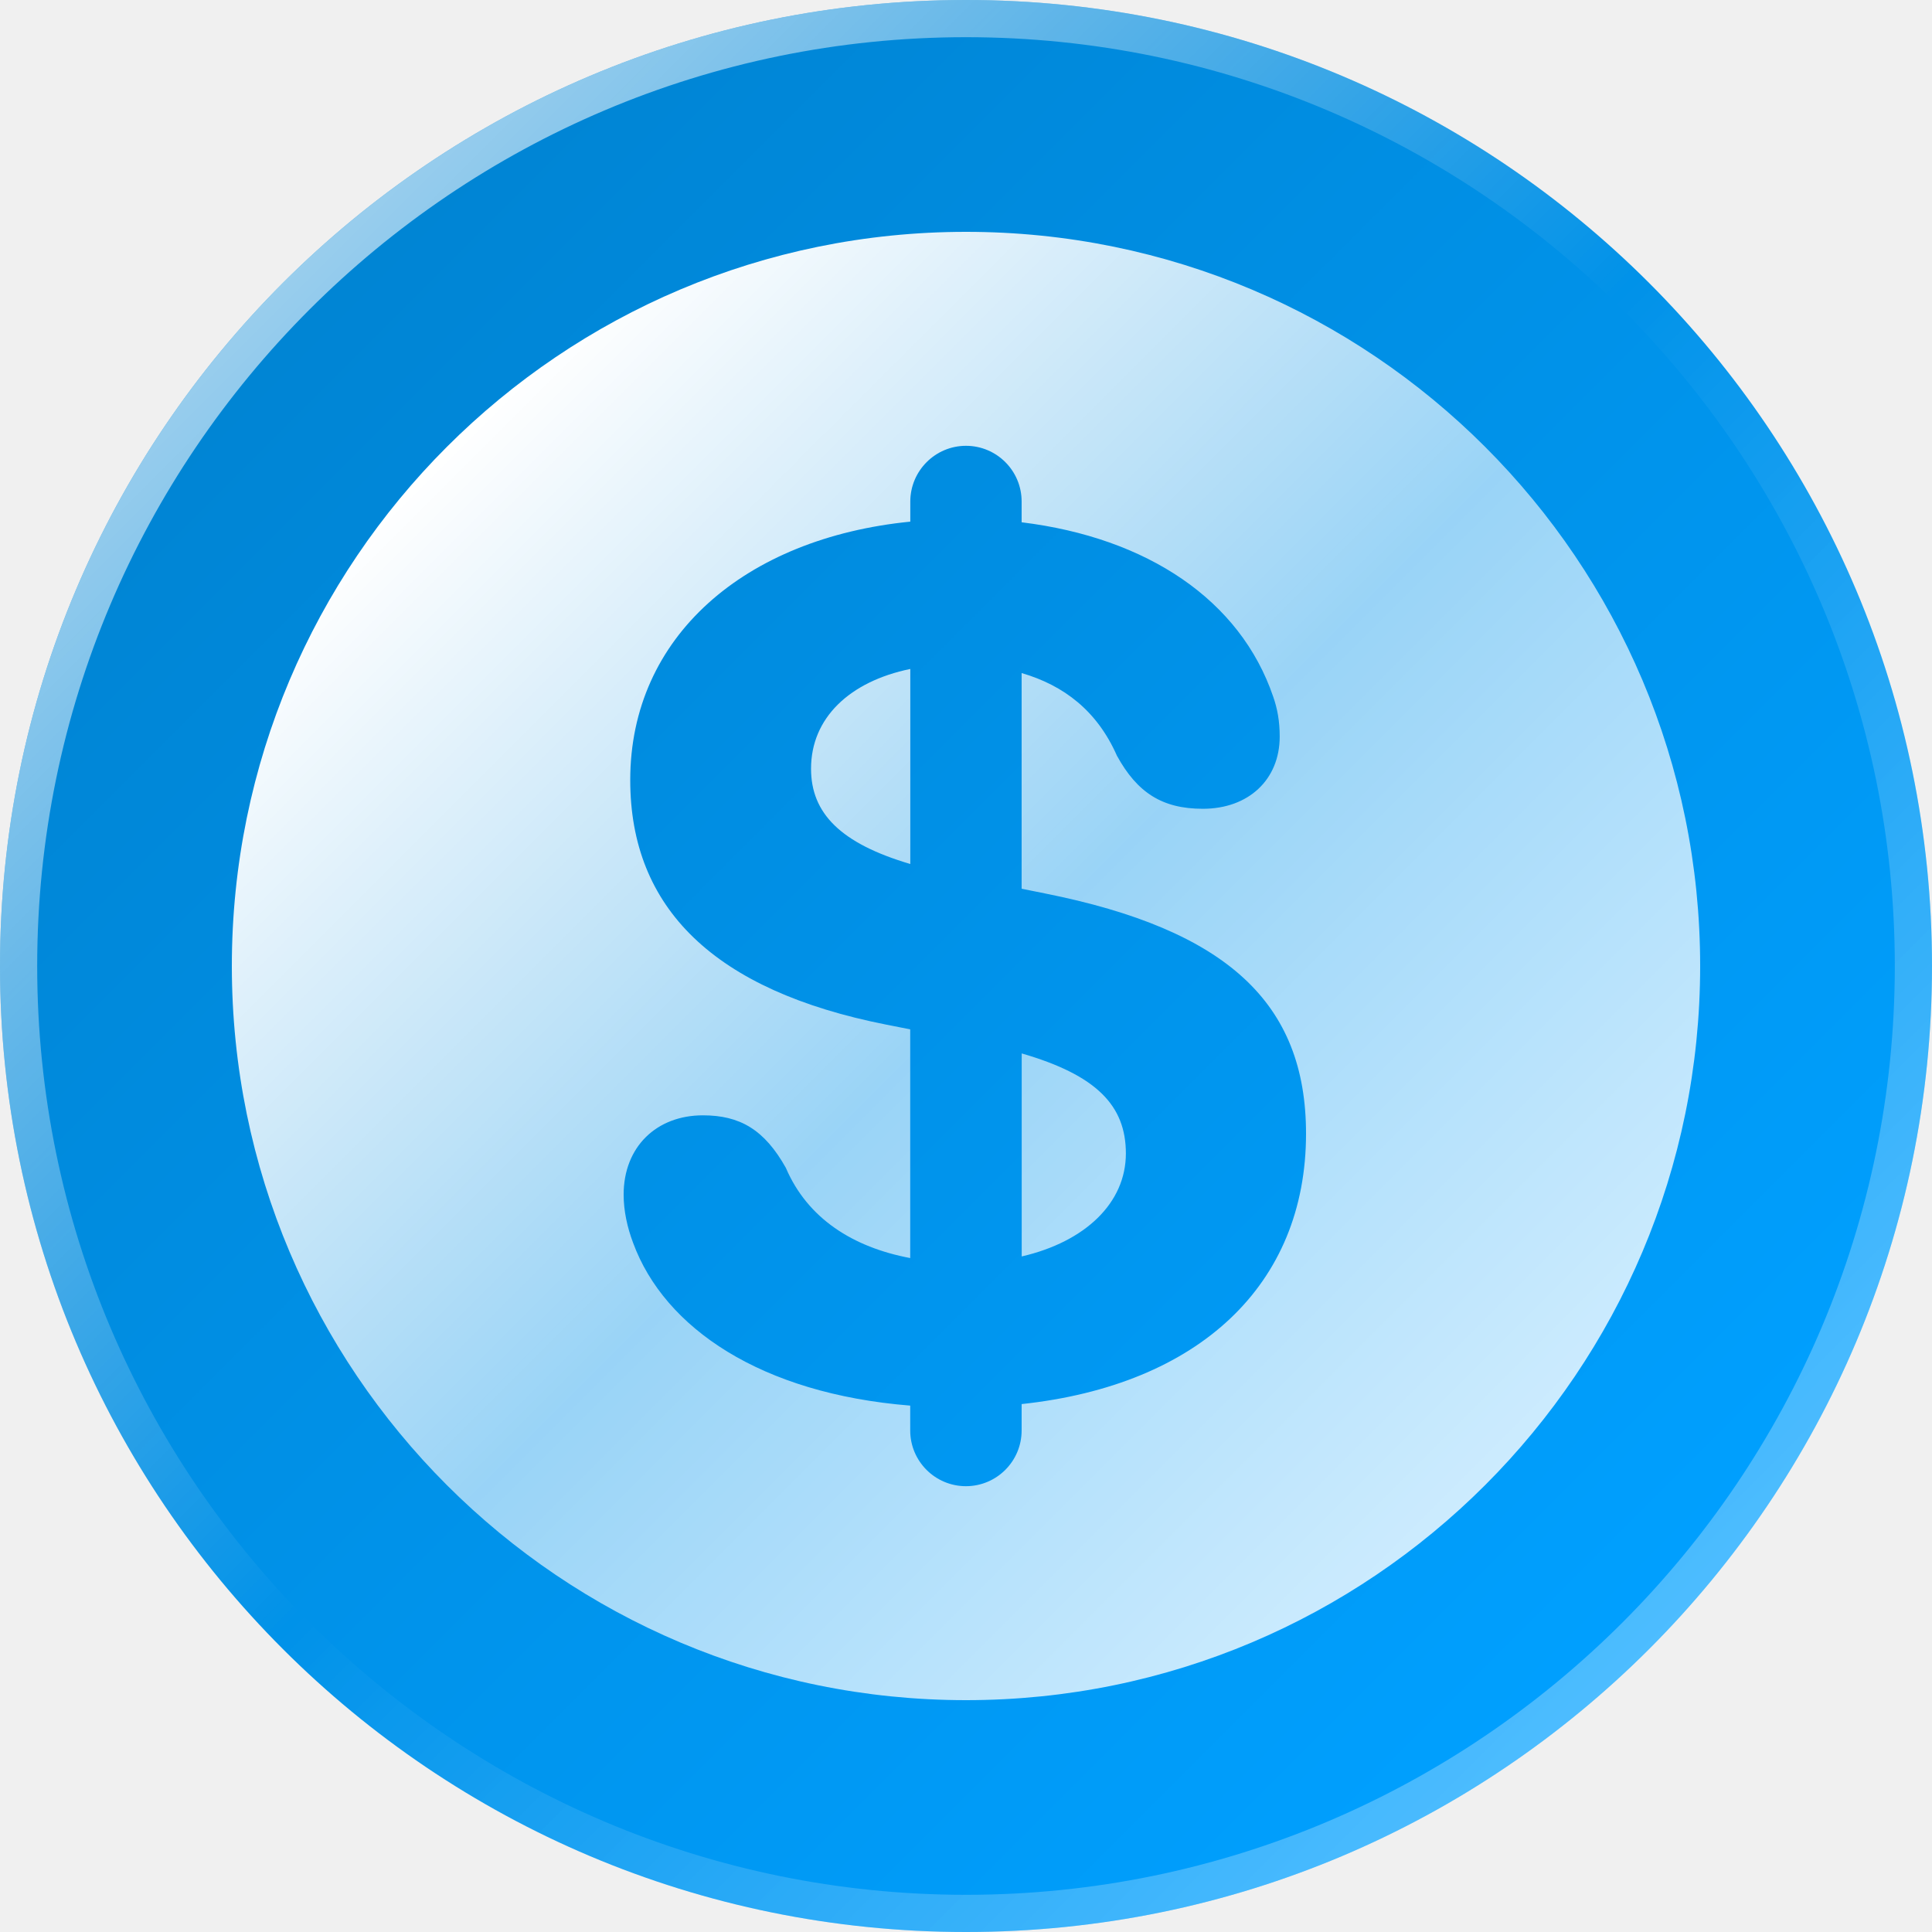
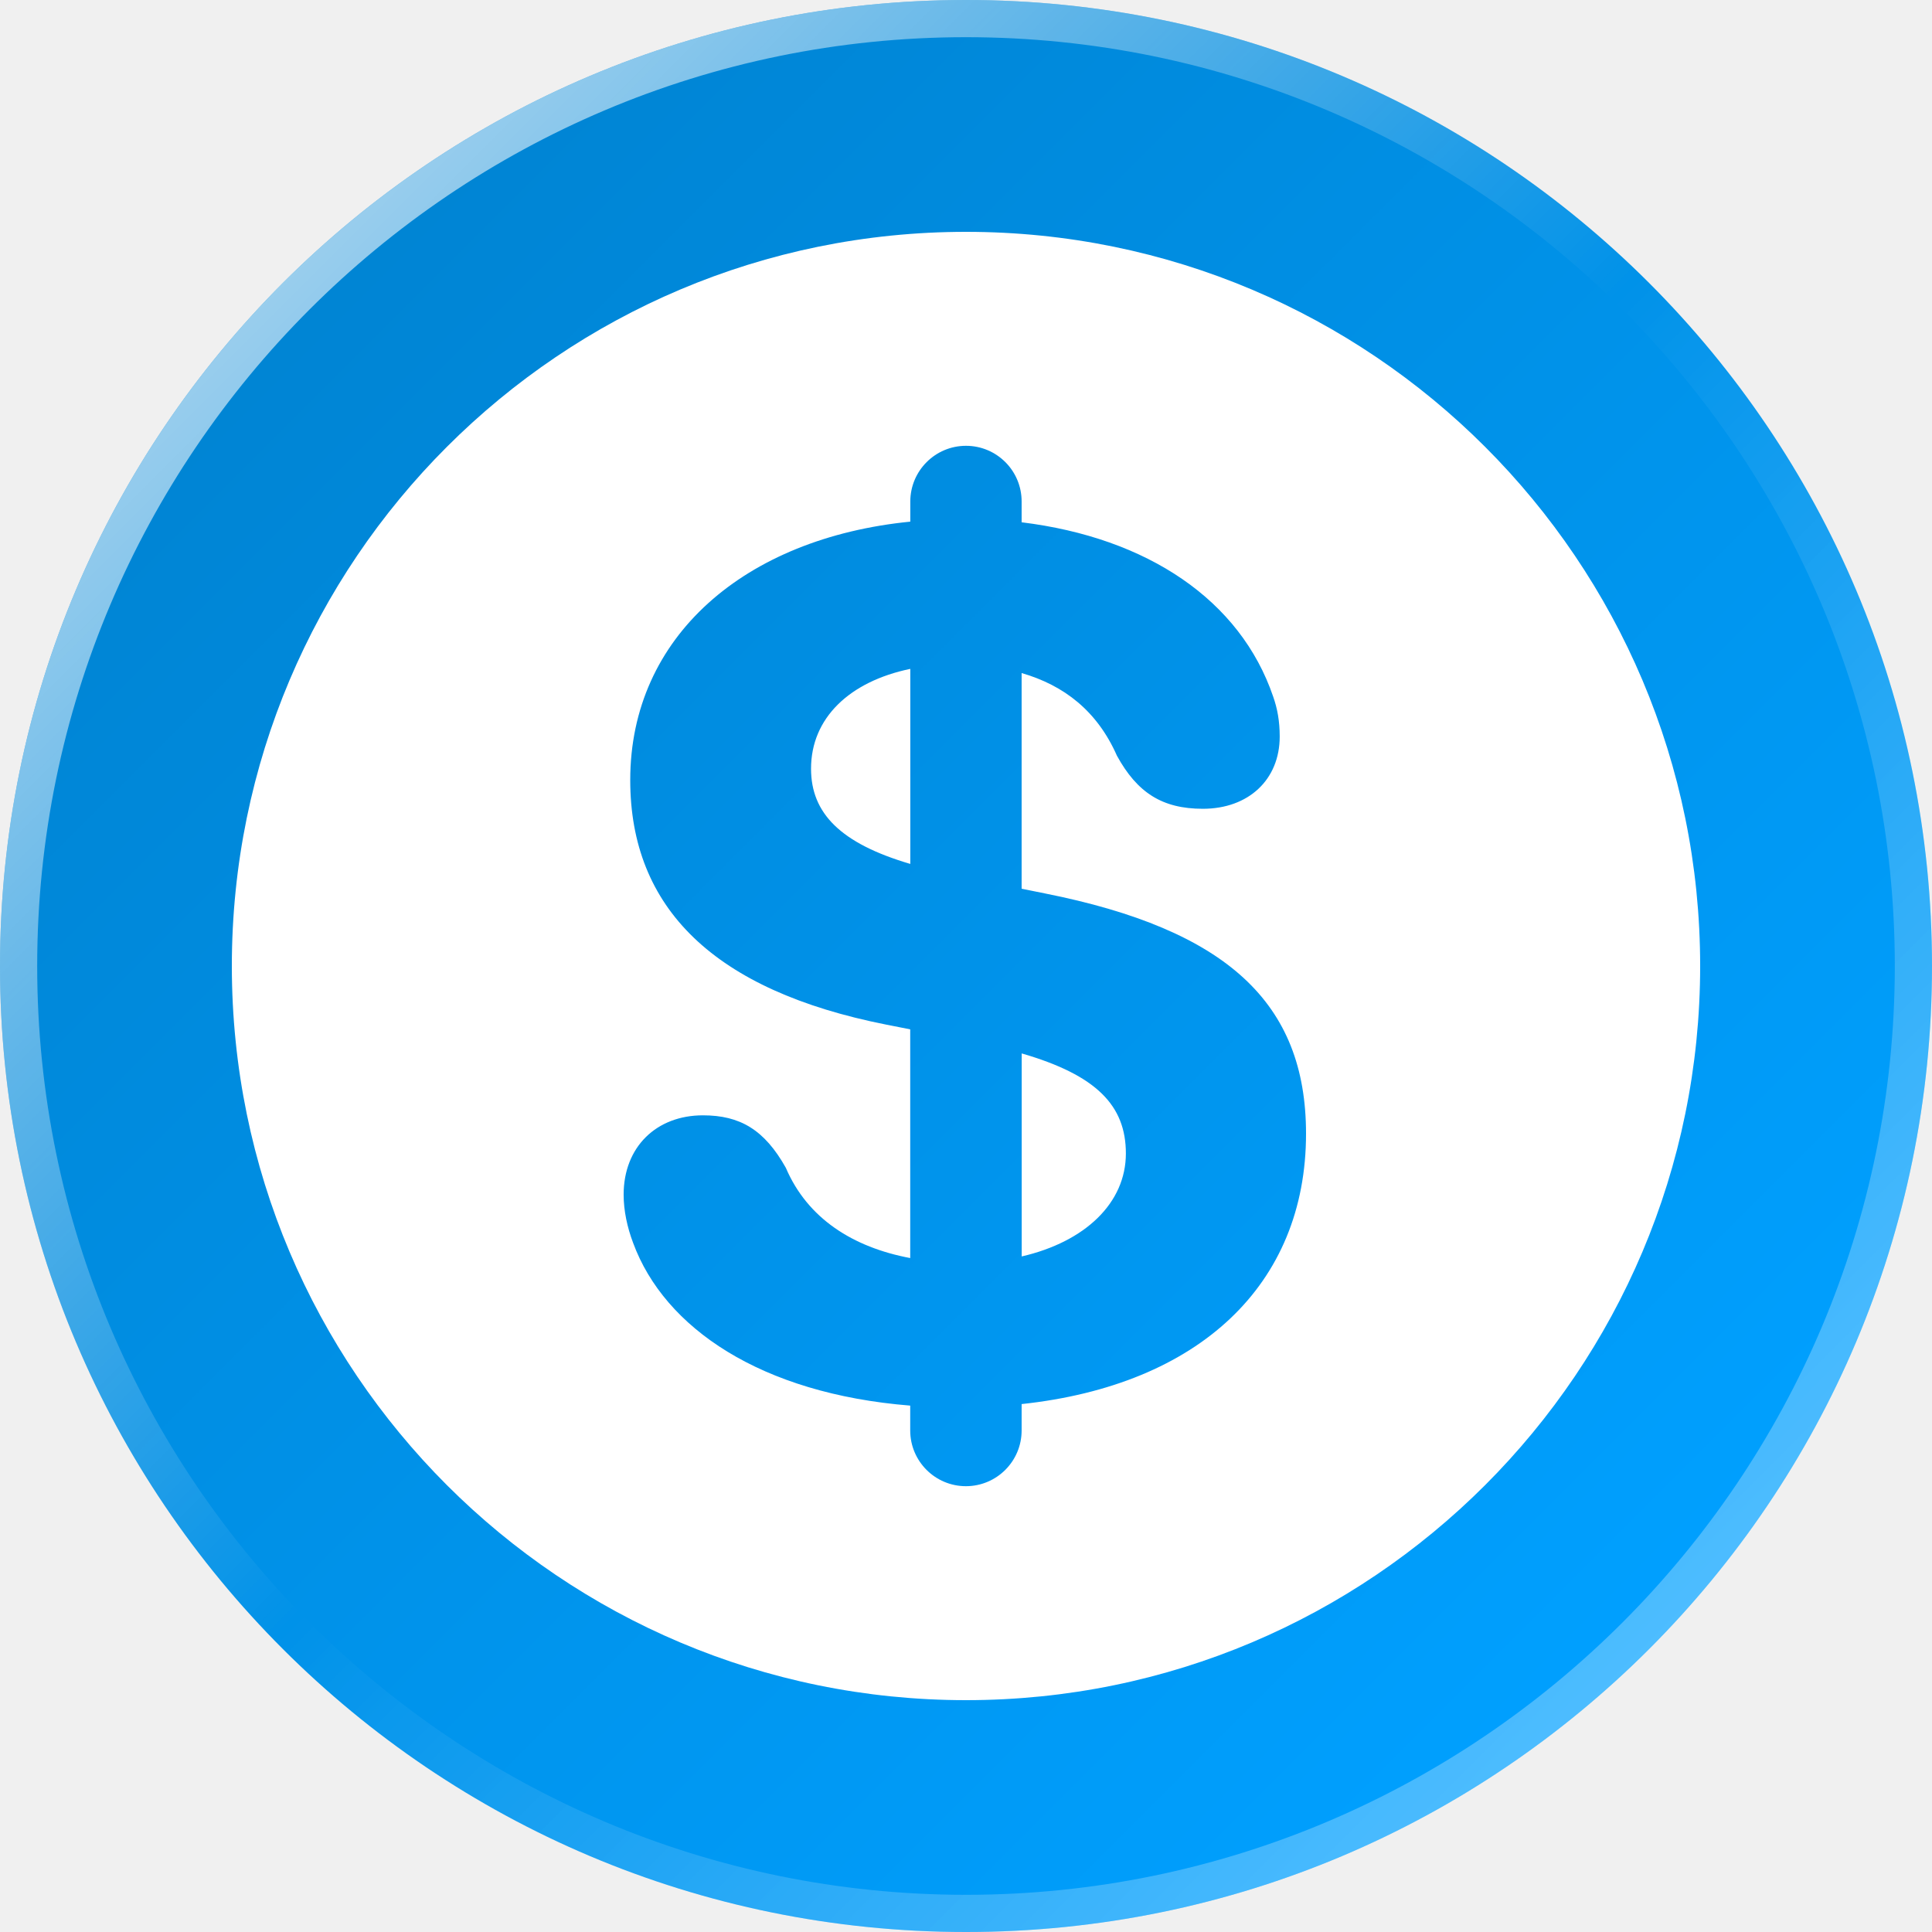
<svg xmlns="http://www.w3.org/2000/svg" width="24" height="24" viewBox="0 0 24 24" fill="none">
-   <path d="M12 0C5.372 0 0 5.372 0 12C0 18.628 5.372 24 12 24C18.628 24 24 18.628 24 12C24 5.372 18.628 0 12 0Z" fill="url(#paint0_linear_6464_29506)" />
-   <path d="M12 0.462C18.363 0.462 23.538 5.637 23.538 12C23.538 18.363 18.363 23.538 12 23.538C5.637 23.538 0.462 18.363 0.462 12C0.462 5.637 5.637 0.462 12 0.462ZM12 0C5.372 0 0 5.372 0 12C0 18.628 5.372 24 12 24C18.628 24 24 18.628 24 12C24 5.372 18.628 0 12 0Z" fill="url(#paint1_linear_6464_29506)" />
-   <path d="M16.224 14.083C16.224 12.461 15.245 11.55 12.978 11.098L12.691 11.04V8.361C13.217 8.514 13.63 8.832 13.875 9.388C14.127 9.847 14.438 10.047 14.942 10.047C15.512 10.047 15.897 9.683 15.897 9.15C15.897 8.958 15.868 8.802 15.816 8.654C15.407 7.454 14.254 6.68 12.691 6.488V6.231C12.692 5.849 12.382 5.538 12 5.538C11.618 5.538 11.308 5.849 11.308 6.231V6.48C9.255 6.684 7.829 7.906 7.829 9.69C7.829 11.284 8.874 12.306 11.008 12.728L11.307 12.787V15.628C10.595 15.494 10.031 15.136 9.762 14.507C9.496 14.033 9.192 13.855 8.732 13.855C8.154 13.855 7.747 14.248 7.747 14.84C7.747 15.041 7.792 15.247 7.865 15.44C8.254 16.497 9.452 17.312 11.307 17.461V17.77C11.307 18.152 11.617 18.462 11.999 18.462C12.381 18.462 12.691 18.152 12.691 17.77V17.442C14.895 17.206 16.224 15.96 16.224 14.083ZM10.075 9.549C10.075 8.92 10.552 8.466 11.308 8.31V10.733C10.442 10.477 10.075 10.103 10.075 9.549ZM12.692 15.608V13.086C13.619 13.355 13.986 13.732 13.986 14.329C13.986 14.942 13.483 15.425 12.692 15.608ZM12 2.88C17.037 2.88 21.12 6.963 21.12 12C21.12 17.036 17.037 21.12 12 21.12C6.963 21.12 2.88 17.036 2.88 12C2.88 6.963 6.963 2.88 12 2.88Z" fill="url(#paint2_linear_6464_29506)" />
+   <path d="M12 0C5.372 0 0 5.372 0 12C0 18.628 5.372 24 12 24C18.628 24 24 18.628 24 12C24 5.372 18.628 0 12 0Z" fill="url(#paint0_linear_6826_192121)" />
+   <path d="M12 0.462C18.363 0.462 23.538 5.637 23.538 12C23.538 18.363 18.363 23.538 12 23.538C5.637 23.538 0.462 18.363 0.462 12C0.462 5.637 5.637 0.462 12 0.462ZM12 0C5.372 0 0 5.372 0 12C0 18.628 5.372 24 12 24C18.628 24 24 18.628 24 12C24 5.372 18.628 0 12 0Z" fill="url(#paint1_linear_6826_192121)" />
+   <path d="M16.224 14.083C16.224 12.46 15.245 11.549 12.978 11.098L12.691 11.04V8.361C13.217 8.513 13.63 8.832 13.875 9.388C14.127 9.847 14.438 10.047 14.942 10.047C15.512 10.047 15.897 9.683 15.897 9.15C15.897 8.957 15.868 8.802 15.816 8.654C15.407 7.454 14.254 6.68 12.691 6.488V6.231C12.692 5.848 12.382 5.538 12 5.538C11.618 5.538 11.308 5.848 11.308 6.231V6.48C9.255 6.684 7.829 7.906 7.829 9.69C7.829 11.284 8.874 12.305 11.008 12.728L11.307 12.787V15.628C10.595 15.494 10.031 15.136 9.762 14.507C9.496 14.033 9.192 13.855 8.732 13.855C8.154 13.855 7.747 14.248 7.747 14.84C7.747 15.04 7.792 15.247 7.865 15.44C8.254 16.497 9.452 17.312 11.307 17.461V17.77C11.307 18.152 11.617 18.462 11.999 18.462C12.381 18.462 12.691 18.152 12.691 17.77V17.442C14.895 17.206 16.224 15.96 16.224 14.083ZM10.075 9.549C10.075 8.92 10.552 8.466 11.308 8.309V10.732C10.442 10.477 10.075 10.103 10.075 9.549ZM12.692 15.608V13.086C13.619 13.355 13.986 13.732 13.986 14.329C13.986 14.942 13.483 15.425 12.692 15.608ZM12 2.88C17.037 2.88 21.12 6.963 21.12 12C21.12 17.036 17.037 21.12 12 21.12C6.963 21.12 2.88 17.036 2.88 12C2.88 6.963 6.963 2.88 12 2.88Z" fill="white" />
  <defs>
-     <linearGradient id="paint0_linear_6464_29506" x1="3.515" y1="3.515" x2="20.485" y2="20.485" gradientUnits="userSpaceOnUse">
+     <linearGradient id="paint0_linear_6826_192121" x1="3.515" y1="3.515" x2="20.485" y2="20.485" gradientUnits="userSpaceOnUse">
      <stop stop-color="#0084D3" />
      <stop offset="1" stop-color="#00A0FF" />
    </linearGradient>
-     <linearGradient id="paint1_linear_6464_29506" x1="3.515" y1="3.515" x2="20.485" y2="20.485" gradientUnits="userSpaceOnUse">
+     <linearGradient id="paint1_linear_6826_192121" x1="3.515" y1="3.515" x2="20.485" y2="20.485" gradientUnits="userSpaceOnUse">
      <stop stop-color="white" stop-opacity="0.6" />
      <stop offset="0.493" stop-color="white" stop-opacity="0" />
      <stop offset="0.997" stop-color="white" stop-opacity="0.3" />
    </linearGradient>
-     <linearGradient id="paint2_linear_6464_29506" x1="5.551" y1="5.551" x2="18.448" y2="18.449" gradientUnits="userSpaceOnUse">
-       <stop stop-color="white" />
-       <stop offset="0.519" stop-color="white" stop-opacity="0.6" />
-       <stop offset="1" stop-color="white" stop-opacity="0.8" />
-     </linearGradient>
  </defs>
</svg>
